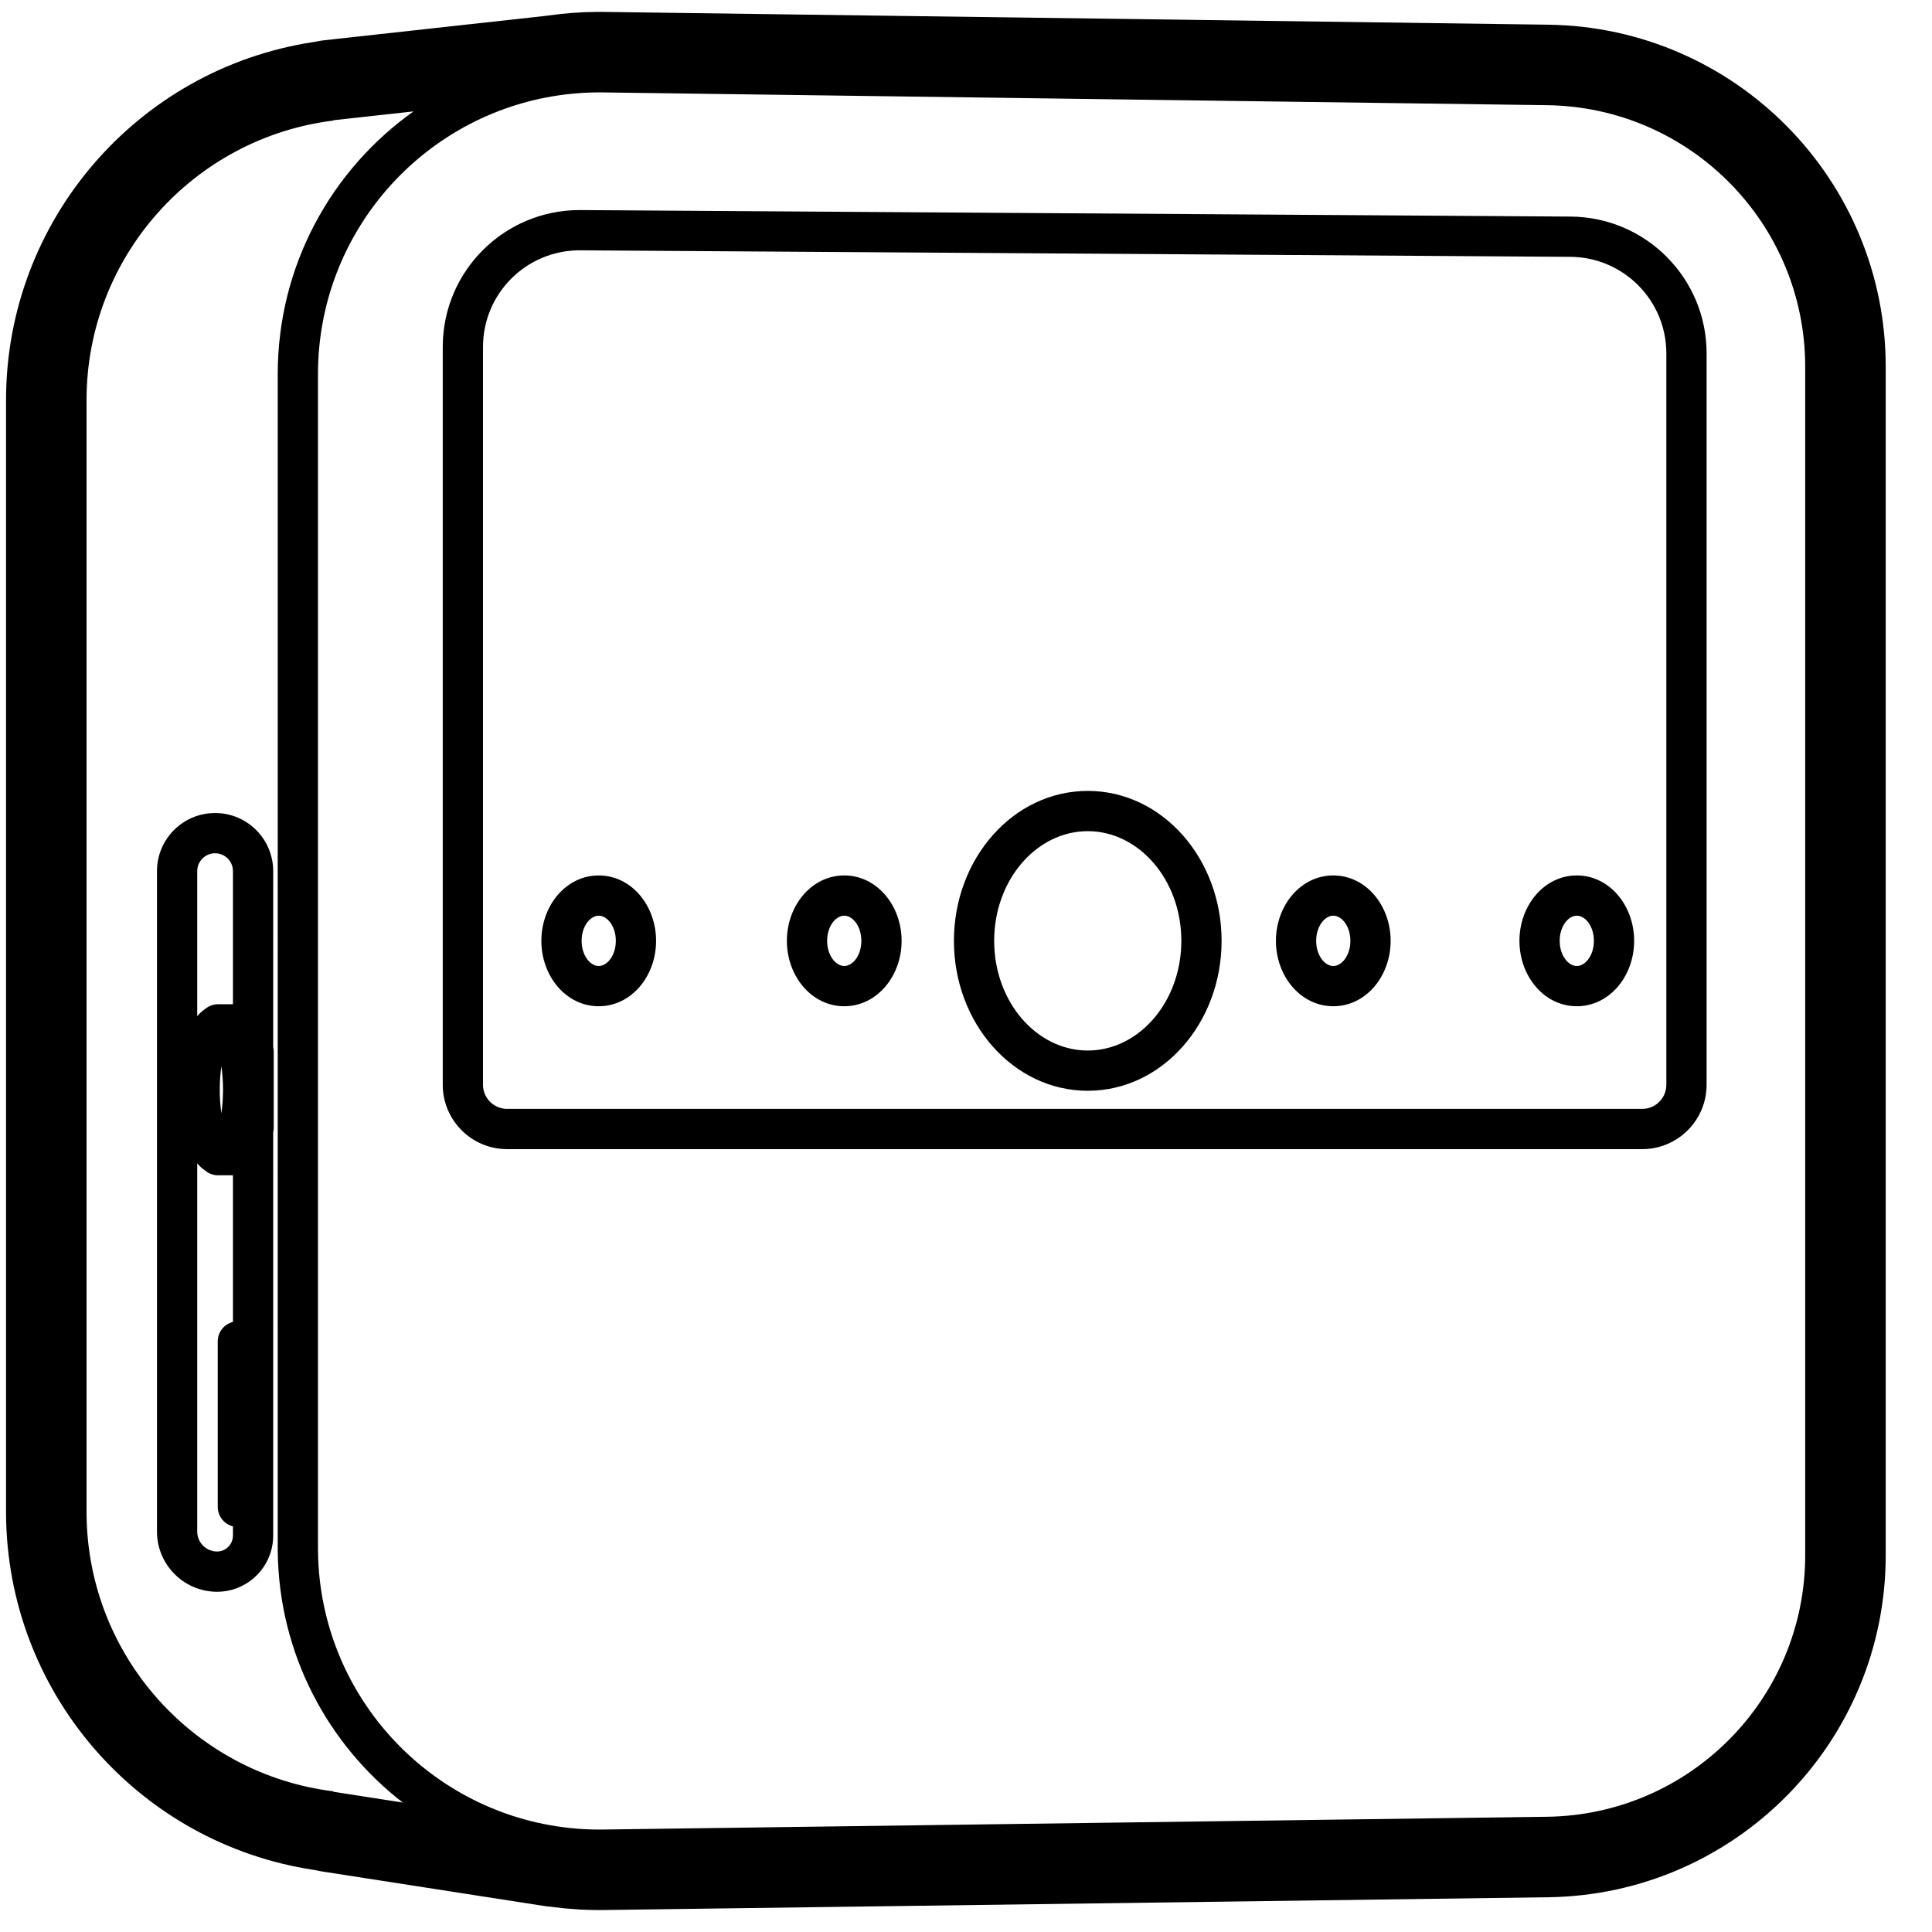
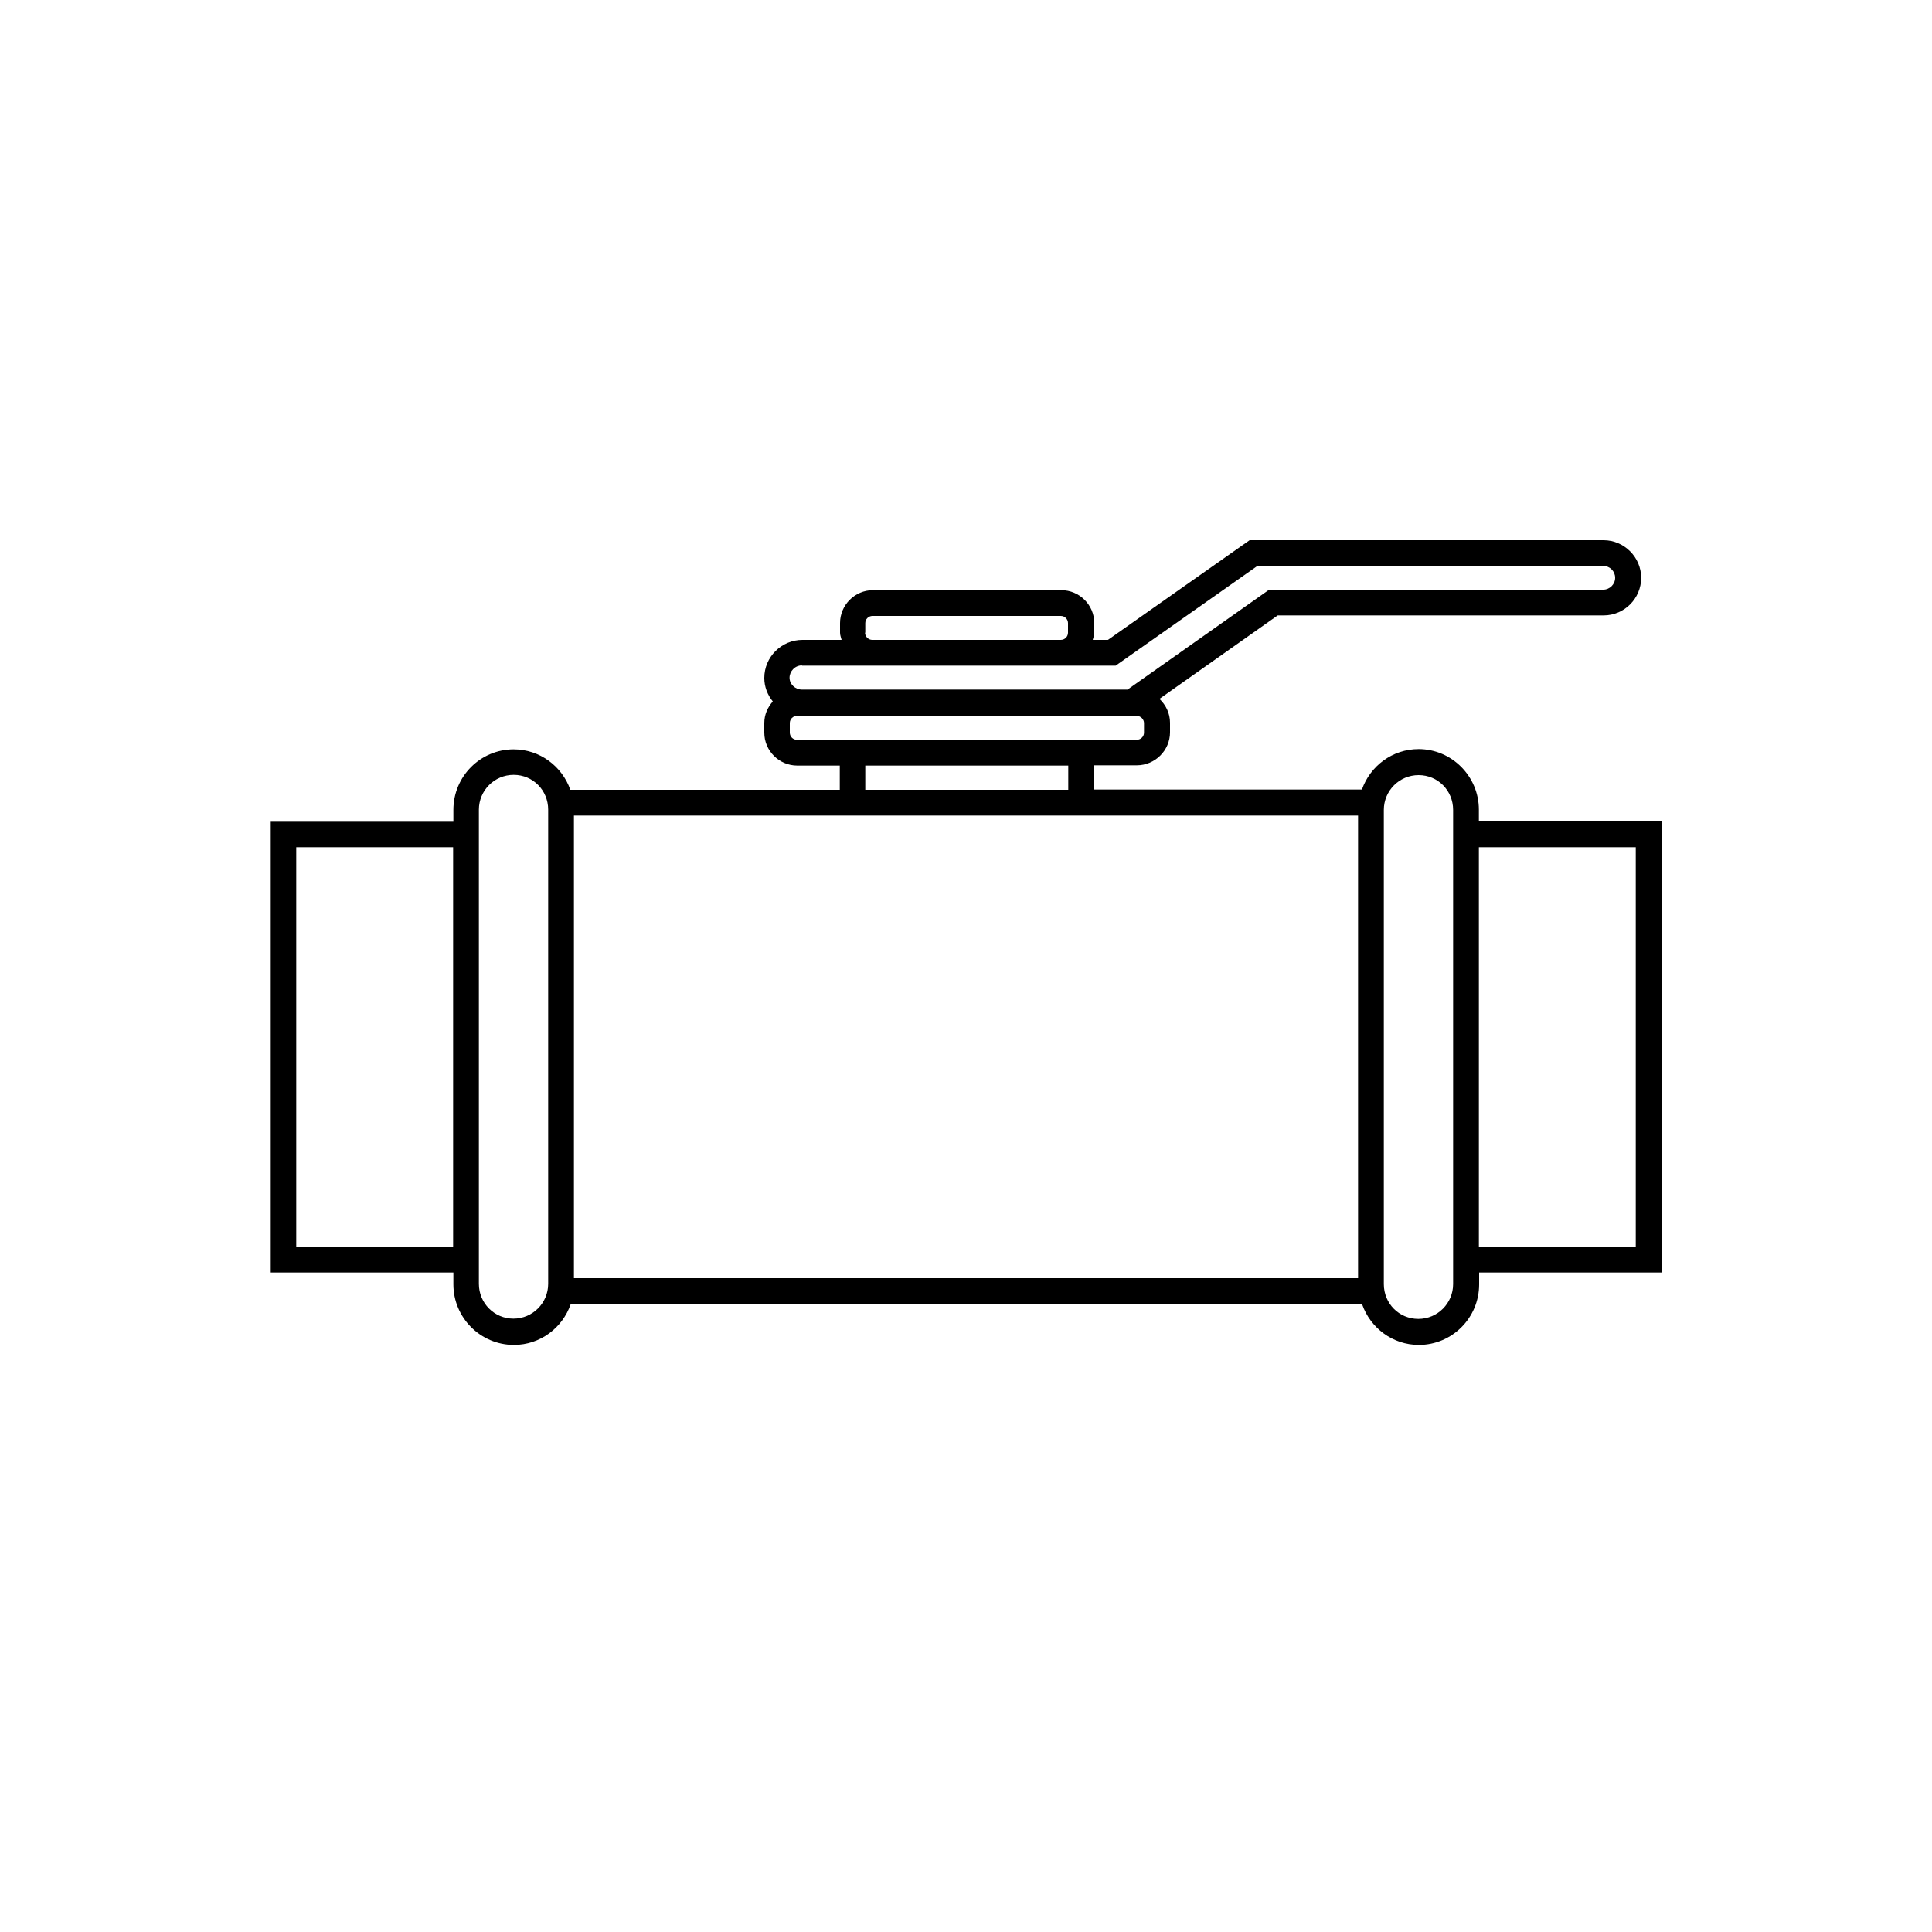
- <svg xmlns="http://www.w3.org/2000/svg" height="960" viewBox="0 0 960 960" width="960">
-   <path d="m298 5.907c.812 0 1.624 0 2.436.016l468.865 6.345c92.983 1.258 167.7 76.993 167.7 169.984v590.494c0 92.991-74.717 168.726-167.7 169.984l-468.865 6.345c-8.627.117-17.197-.377-25.663-1.47l-1.418-.19-.161-.011c-.726-.06-1.455-.14-2.187-.24l-.732-.107-110.786-17.223c-.971-.151-1.93-.336-2.874-.554l-.511-.122-.683-.099c-85.277-13.122-149.92-85.621-152.349-172.847l-.055-2.702c-.015-.783-.015-1.566-.015-2.348v-552.323c0-89.285 65.338-164.47 152.366-177.887l1.31-.192.407-.092c1.169-.255 2.358-.459 3.565-.61l.605-.071 110.517-12.174.689-.101c7.893-1.123 15.883-1.725 23.931-1.803zm0 40-2.019.014c-.166.002-.331.005-.497.008-.657.012-1.314.028-1.969.048l1.969-.048c-.795.014-1.589.035-2.381.062l.412-.014c-.739.023-1.477.052-2.213.087l1.801-.073c-.703.024-1.405.054-2.106.088l.305-.015c-.747.035-1.492.076-2.236.123l1.931-.108c-.828.041-1.654.089-2.477.144l.546-.035c-1.546.097-3.086.22-4.618.367-.111.011-.22.021-.33.032l.33-.032c-.761.073-1.521.152-2.278.238l1.948-.205c-.802.079-1.602.165-2.4.257l.452-.052c-.756.085-1.51.176-2.263.273l1.811-.222c-.675.078-1.348.161-2.02.249l.209-.027c-.73.094-1.459.194-2.186.3l1.976-.272c-.794.104-1.585.214-2.375.331l.398-.058c-67.71 9.824-119.722 68.109-119.722 138.542v583.185c0 .631 0 1.263.013 1.894.952 70.342 53.621 127.864 121.341 136.877.042.006.083.011.124.016l-.124-.016c.694.092 1.391.18 2.088.262l-1.964-.245c.744.098 1.489.191 2.236.277l-.272-.032c.755.089 1.512.172 2.27.249l-1.998-.217c.779.09 1.559.174 2.342.251l-.344-.034c.763.077 1.529.149 2.295.214l-1.952-.179c.788.078 1.579.149 2.371.214l-.419-.035c.745.063 1.491.12 2.239.172l-1.821-.137c.685.056 1.371.107 2.059.153l-.238-.016c.755.052 1.511.098 2.269.138l-2.031-.121c.805.054 1.612.101 2.421.141l-.39-.02c.813.043 1.627.078 2.443.107l-2.053-.087c.705.035 1.412.065 2.12.09l-.068-.002c.694.024 1.39.044 2.086.058l-2.019-.056c.795.028 1.591.049 2.389.063l-.37-.007c.789.016 1.58.026 2.372.029l-2.002-.022c.806.014 1.615.022 2.424.023l2.055-.013 468.865-6.345c71.105-.962 128.241-58.877 128.241-129.988v-590.494c0-71.111-57.137-129.026-128.241-129.988l-468.865-6.345-.947-.011zm-92.525 9.45-39.842 4.388-.001.16c-69.125 8.553-122.632 67.494-122.632 138.933v552.323c0 .609 0 1.218.012 1.827.924 70.808 54.258 128.651 122.62 137.109l.001.212 34.496 5.366c-37.215-28.813-61.428-73.699-62.114-124.418-.015-.722-.015-1.443-.015-2.165v-583.185c0-53.891 26.643-101.558 67.475-130.55zm-98.6 348.628c15.947 0 28.875 12.928 28.875 28.875l-.001 87.466.065.303c.123.632.186 1.274.186 1.918v37.907c0 .748-.084 1.493-.25 2.221l-.001 200.341c0 .493-.013.985-.039 1.477-.816 15.402-13.963 27.225-29.364 26.409-15.892-.842-28.345-13.973-28.345-29.887v-328.157c0-15.947 12.928-28.875 28.875-28.875zm-8.875 174.069.001 182.962c0 5.279 4.132 9.636 9.404 9.915 4.371.232 8.103-3.124 8.334-7.496.007-.14.011-.279.011-.419l-0-4.57c-4.343-1.09-7.559-5.019-7.559-9.7v-82.191c0-4.681 3.216-8.61 7.559-9.7l-.001-72.856-7.367.001c-2.437 0-4.67-.872-6.405-2.32l-.073-.061-.054-.035c-1.403-.936-2.686-2.122-3.851-3.53zm190.447-473.671 492 3.238c37.38.246 67.553 30.618 67.553 67.999v363.38c0 17.673-14.327 32-32 32h-564c-17.673 0-32-14.327-32-32v-366.617c0-37.555 30.445-68 68-68zm-178.444 425.464-.058.4c-.484 3.451-.75 7.274-.75 11.253s.266 7.803.75 11.253l.058.399.058-.399c.456-3.248.718-6.826.748-10.553l.003-.701c0-3.979-.266-7.803-.75-11.253zm178.313-405.464h-.316c-26.51 0-48 21.49-48 48v366.617c0 6.627 5.373 12 12 12h564c6.627 0 12-5.373 12-12v-363.38c0-26.386-21.298-47.825-47.684-47.999zm252.184 268.617c37.043 0 66.5 33.628 66.5 74.5s-29.457 74.5-66.5 74.5-66.5-33.628-66.5-74.5 29.457-74.5 66.5-74.5zm0 20c-25.365 0-46.5 24.128-46.5 54.5s21.135 54.5 46.5 54.5 46.5-24.128 46.5-54.5-21.135-54.5-46.5-54.5zm-433.625 10.985c-4.901 0-8.875 3.973-8.875 8.875l-.001 72.087c1.165-1.408 2.448-2.595 3.852-3.53l.054-.035.073-.061c1.668-1.392 3.797-2.252 6.124-2.316l.28-.004 7.367-.001.001-66.14c0-4.901-3.973-8.875-8.875-8.875zm312.625 11.015c16.22 0 28.5 14.936 28.5 32.5s-12.28 32.5-28.5 32.5-28.5-14.936-28.5-32.5 12.28-32.5 28.5-32.5zm-122 0c16.22 0 28.5 14.936 28.5 32.5s-12.28 32.5-28.5 32.5-28.5-14.936-28.5-32.5 12.28-32.5 28.5-32.5zm486 0c16.22 0 28.5 14.936 28.5 32.5s-12.28 32.5-28.5 32.5-28.5-14.936-28.5-32.5 12.28-32.5 28.5-32.5zm-121 0c16.22 0 28.5 14.936 28.5 32.5s-12.28 32.5-28.5 32.5-28.5-14.936-28.5-32.5 12.28-32.5 28.5-32.5zm-243 20c-4.215 0-8.5 5.212-8.5 12.5s4.285 12.5 8.5 12.5 8.5-5.212 8.5-12.5-4.285-12.5-8.5-12.5zm-122 0c-4.215 0-8.5 5.212-8.5 12.5s4.285 12.5 8.5 12.5 8.5-5.212 8.5-12.5-4.285-12.5-8.5-12.5zm486 0c-4.215 0-8.5 5.212-8.5 12.5s4.285 12.5 8.5 12.5 8.5-5.212 8.5-12.5-4.285-12.5-8.5-12.5zm-121 0c-4.215 0-8.5 5.212-8.5 12.5s4.285 12.5 8.5 12.5 8.5-5.212 8.5-12.5-4.285-12.5-8.5-12.5z" />
+ <svg xmlns="http://www.w3.org/2000/svg" id="fi_13119067" viewBox="0 0 75 75">
+   <path d="m64.5 31.89h-7.09v-.46c0-1.29-1.05-2.35-2.34-2.35-1.02 0-1.88.66-2.2 1.57h-10.39v-.94h1.65c.71 0 1.29-.58 1.29-1.28v-.37c0-.37-.16-.69-.41-.93l4.59-3.24h12.65c.81 0 1.46-.66 1.46-1.46s-.66-1.46-1.46-1.46h-13.74l-5.5 3.87h-.59c.02-.09.06-.18.06-.28v-.37c0-.71-.58-1.28-1.28-1.28h-7.31c-.71 0-1.28.58-1.28 1.28v.37c0 .1.04.19.06.28h-1.52c-.81 0-1.48.66-1.48 1.48 0 .35.13.66.33.91-.2.23-.33.51-.33.84v.37c0 .71.58 1.28 1.28 1.28h1.65v.94h-10.46c-.32-.91-1.18-1.57-2.2-1.57-1.29 0-2.34 1.05-2.34 2.35v.46h-7.09v17.5h7.09v.46c0 1.29 1.05 2.35 2.35 2.35 1.02 0 1.88-.66 2.2-1.57h30.73c.32.91 1.18 1.57 2.2 1.57 1.29 0 2.34-1.05 2.34-2.35v-.46h7.09v-17.5zm-30.91-7.33v-.37c0-.16.13-.28.28-.28h7.31c.16 0 .28.13.28.28v.37c0 .15-.12.28-.28.28h-7.32c-.15 0-.28-.13-.28-.28zm-2.46 1.28h12.18l5.5-3.87h13.43c.26 0 .46.21.46.46s-.21.46-.46.46h-12.97l-5.5 3.88h-12.64c-.26 0-.48-.21-.48-.46s.21-.48.48-.48zm-.19 2.88c-.16 0-.28-.13-.28-.28v-.37c0-.16.13-.28.28-.28h13.18c.16 0 .29.13.29.28v.37c0 .16-.13.28-.29.28zm2.65 1h7.88v.94h-7.88zm-22.09 18.67v-15.5h6.09v15.5zm8.43 2.8c-.74 0-1.34-.6-1.34-1.35v-18.41c0-.74.6-1.35 1.35-1.35s1.34.6 1.34 1.35v18.41c0 .74-.6 1.35-1.35 1.35zm2.35-19.53h30.44v17.96h-30.44zm34.13 18.19c0 .74-.6 1.35-1.35 1.35s-1.34-.6-1.34-1.35v-18.41c0-.74.6-1.35 1.35-1.35s1.34.6 1.34 1.35zm7.09-1.46h-6.09v-15.5h6.09z" fill="rgb(0,0,0)" />
</svg>
